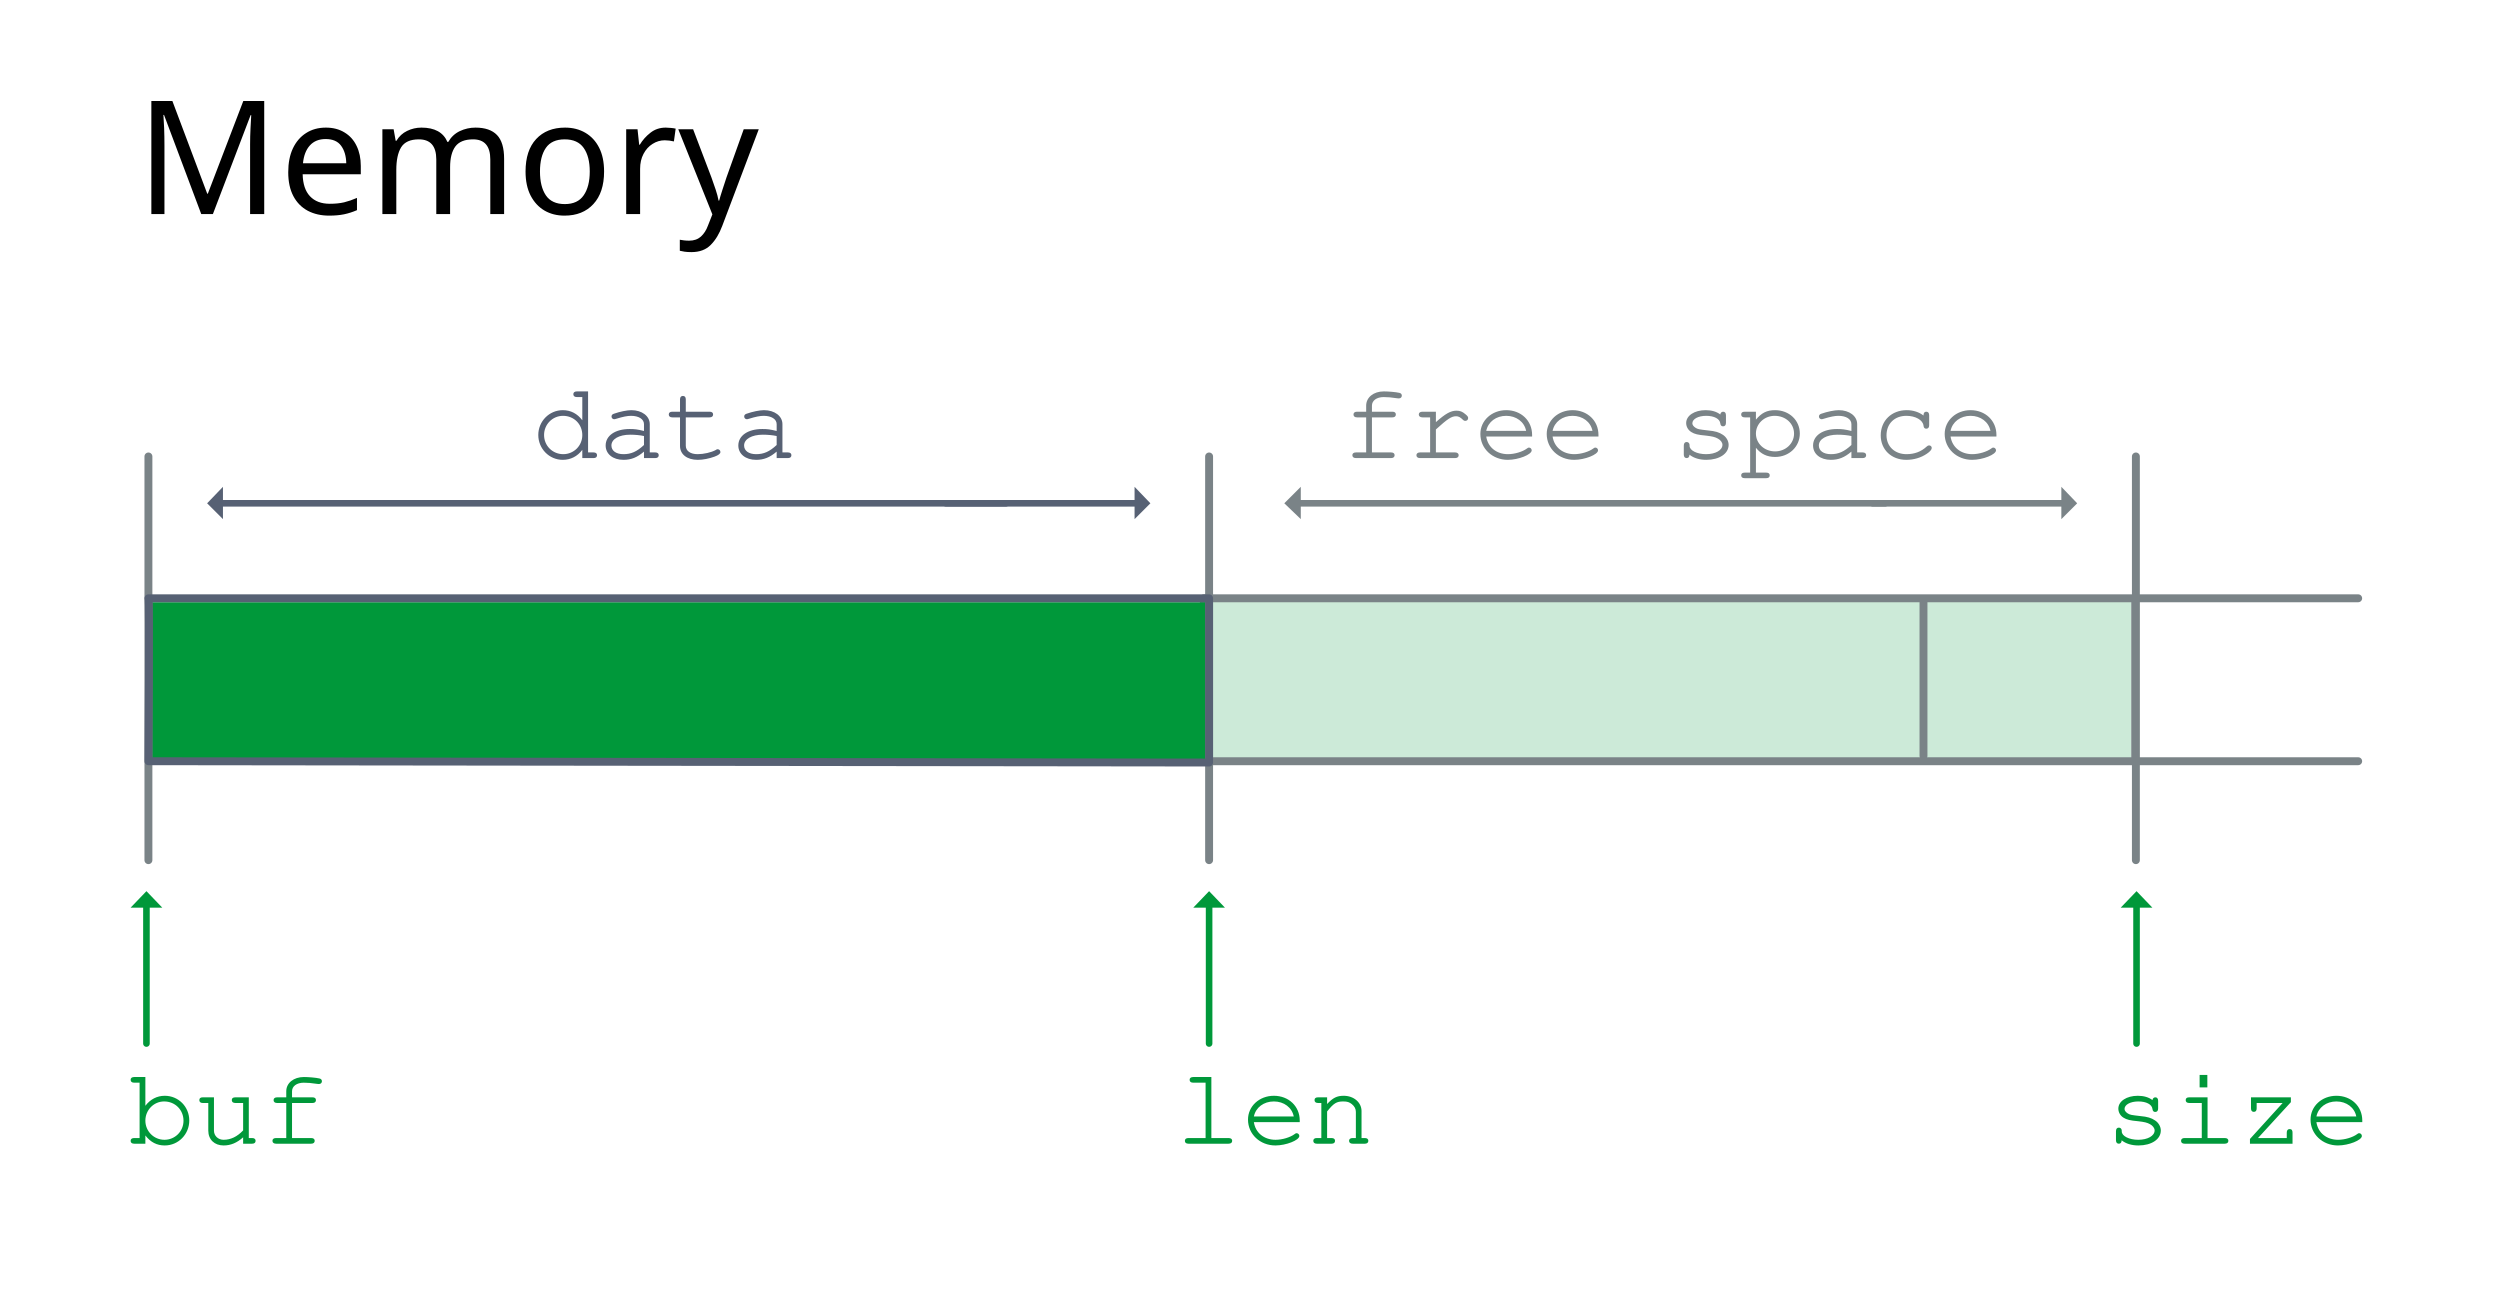
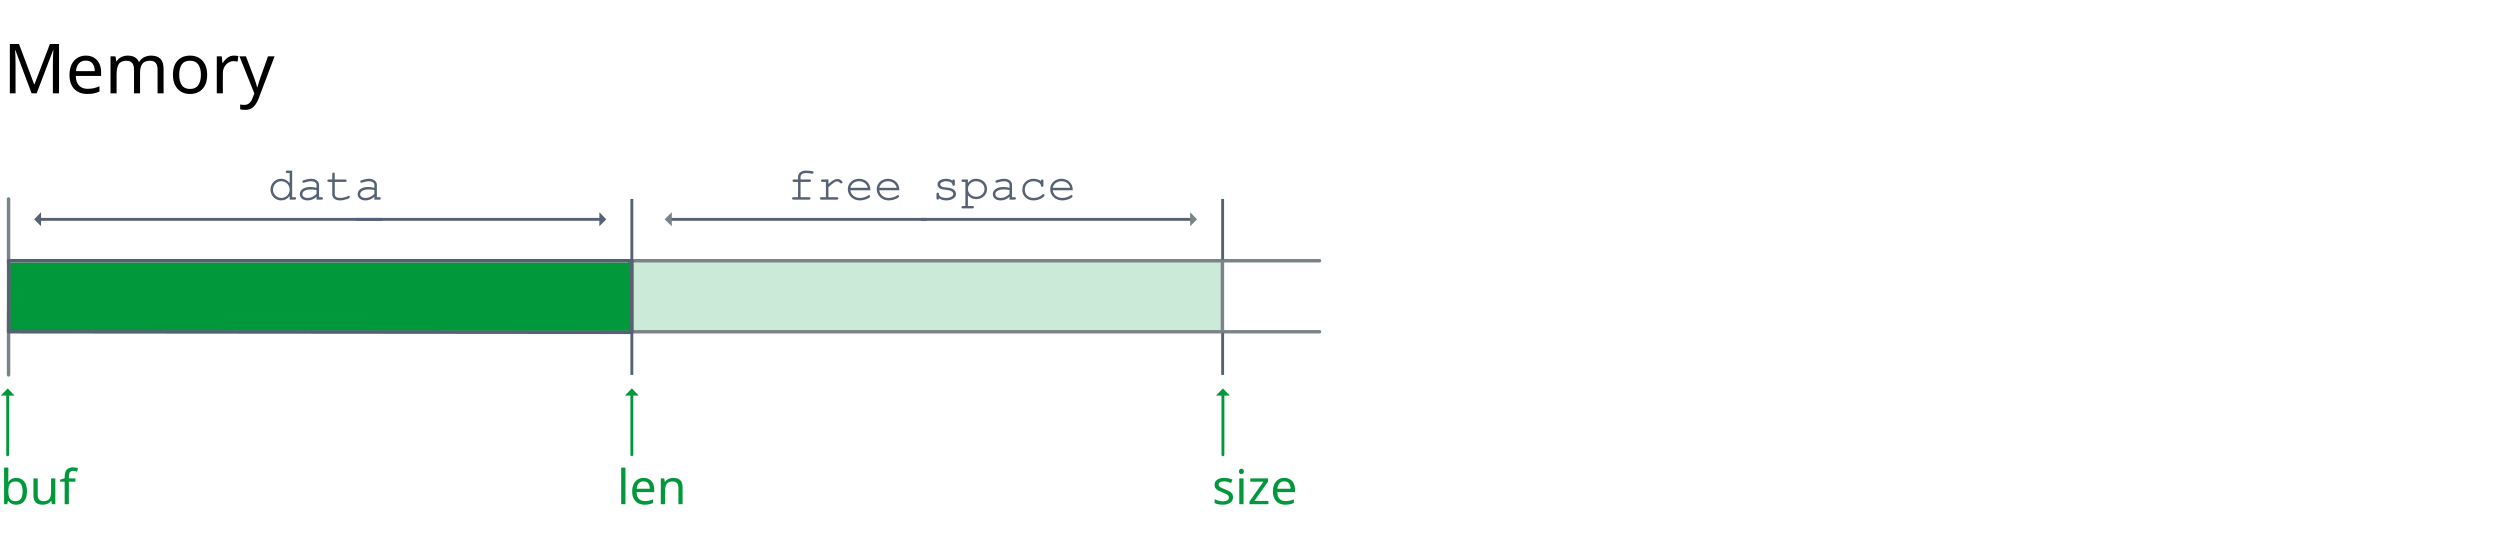
- <svg xmlns="http://www.w3.org/2000/svg" version="1.1" id="Layer_1" x="0px" y="0px" viewBox="0 0 379 196.3" style="enable-background:new 0 0 379 196.3;" xml:space="preserve">
+ <svg xmlns="http://www.w3.org/2000/svg" version="1.1" id="Layer_1" x="0px" y="0px" viewBox="0 0 869.6 185.67" style="enable-background:new 0 0 869.6 185.67;" xml:space="preserve">
  <style type="text/css">
- 	.st0{font-family:'ProximaNova-Regular';}
+ 	.st0{font-family:'Arial-BoldMT';}
	.st1{font-size:24px;}
- 	.st2{opacity:0.2;fill:#00983A;}
+ 	.st2{opacity:0.2;fill:#00983A;enable-background:new    ;}
	.st3{fill:none;stroke:#7A8387;stroke-width:1.2;stroke-linecap:round;stroke-linejoin:round;}
	.st4{fill:#00983A;}
- 	.st5{fill:#F2F3F3;stroke:#7A8387;stroke-width:1.2;stroke-linecap:round;stroke-linejoin:round;}
- 	.st6{fill:none;stroke:#576174;stroke-width:1.2;stroke-linecap:round;stroke-linejoin:round;}
- 	.st7{font-family:'Courier';}
- 	.st8{font-size:16.76px;}
- 	.st9{fill:none;stroke:#00983A;stroke-linecap:round;stroke-linejoin:round;}
- 	.st10{fill:#576174;}
- 	.st11{fill:#7A8387;}
- 	.st12{fill:none;stroke:#576174;stroke-linecap:round;stroke-linejoin:round;}
- 	.st13{fill:none;stroke:#7A8387;stroke-linecap:round;stroke-linejoin:round;}
+ 	.st5{fill:none;stroke:#576174;stroke-miterlimit:10;}
+ 	.st6{fill:#F2F3F3;stroke:#7A8387;stroke-width:1.2;stroke-linecap:round;stroke-linejoin:round;}
+ 	.st7{fill:none;stroke:#576174;stroke-width:1.2;stroke-linecap:round;stroke-linejoin:round;}
+ 	.st8{font-family:'Courier-Bold';}
+ 	.st9{font-size:16.76px;}
+ 	.st10{fill:none;stroke:#00983A;stroke-linecap:round;stroke-linejoin:round;}
+ 	.st11{fill:#576174;}
+ 	.st12{font-family:'Courier';}
+ 	.st13{fill:none;}
+ 	.st14{fill:#7A8387;}
</style>
-   <text transform="matrix(1 0 0 1 20.618 32.4549)" class="st0 st1">Memory</text>
-   <polyline class="st2" points="323.1,115.4 183.4,115.4 183.4,90.7 323.1,90.7 " />
  <g>
+     <text transform="matrix(1 0 0 1 1.0956 32.4549)" class="st0 st1">Memory</text>
+     <polyline class="st2" points="424.58,115.4 219.88,115.4 219.88,90.7 424.58,90.7  " />
    <g>
      <g>
-         <polyline class="st3" points="357.5,115.4 182.5,115.4 182.5,90.7 357.5,90.7    " />
-         <polyline class="st4" points="182.7,115.1 22.5,115.1 22.5,91.3 182.7,91.3    " />
-         <line class="st5" x1="22.5" y1="69.2" x2="22.5" y2="130.4" />
-         <line class="st5" x1="183.3" y1="69.2" x2="183.3" y2="130.4" />
-         <line class="st5" x1="323.8" y1="69.2" x2="323.8" y2="130.4" />
-         <path class="st5" d="M357.5,115.4" />
-         <path class="st6" d="M53.5,114.6" />
-         <path class="st6" d="M53.5,90.9" />
-         <path class="st6" d="M22.5,90.7l160.8,0v24.9l-160.8-0.2C22.5,115.4,22.7,90.7,22.5,90.7z" />
-         <line class="st5" x1="323.7" y1="90.8" x2="323.7" y2="115.3" />
-         <line class="st5" x1="291.6" y1="90.9" x2="291.6" y2="114.6" />
-         <path class="st5" d="M215.5,115.6" />
-         <path class="st5" d="M215.5,91.9" />
-       </g>
-       <g>
-         <text transform="matrix(1 0 0 1 19.5222 173.3858)" class="st4 st7 st8">buf</text>
-       </g>
-       <g>
        <g>
-           <line class="st9" x1="22.2" y1="158.2" x2="22.2" y2="137.2" />
-           <g>
-             <polygon class="st4" points="19.8,137.6 24.6,137.6 22.2,135.1      " />
-           </g>
-         </g>
-       </g>
-       <g>
-         <text transform="matrix(1 0 0 1 178.1739 173.3858)" class="st4 st7 st8">len</text>
-       </g>
-       <g>
-         <g>
-           <line class="st9" x1="183.3" y1="158.2" x2="183.3" y2="137.2" />
-           <g>
-             <polygon class="st4" points="180.9,137.6 185.7,137.6 183.3,135.1      " />
-           </g>
-         </g>
-       </g>
-       <g>
-         <text transform="matrix(1 0 0 1 319.141 173.3858)" class="st4 st7 st8">size</text>
-       </g>
-       <g>
-         <g>
-           <line class="st9" x1="323.9" y1="158.2" x2="323.9" y2="137.2" />
-           <g>
-             <polygon class="st4" points="321.5,137.6 326.3,137.6 323.9,135.1      " />
-           </g>
-         </g>
-       </g>
-       <g>
-         <g>
-           <text transform="matrix(1 0 0 1 80.6367 69.4458)" class="st10 st7 st8">data</text>
+           <polyline class="st3" points="458.98,115.4 218.98,115.4 218.98,90.7 458.98,90.7     " />
+           <polyline class="st4" points="219.18,115.1 2.98,115.1 2.98,91.3 219.18,91.3     " />
+           <line class="st3" x1="2.98" y1="69.2" x2="2.98" y2="130.4" />
+           <line class="st5" x1="219.78" y1="69.2" x2="219.78" y2="130.4" />
+           <line class="st5" x1="425.28" y1="69.2" x2="425.28" y2="130.4" />
+           <path class="st6" d="M458.98,115.4" />
+           <path class="st7" d="M33.98,114.6" />
+           <path class="st7" d="M33.98,90.9" />
+           <path class="st7" d="M2.98,90.7h216.8v24.9l-216.8-0.2C2.98,115.4,3.18,90.7,2.98,90.7z" />
+           <line class="st3" x1="425.18" y1="90.8" x2="425.18" y2="115.3" />
+           <path class="st6" d="M251.98,115.6" />
+           <path class="st6" d="M251.98,91.9" />
        </g>
        <g>
-           <text transform="matrix(1 0 0 1 203.3455 69.4458)" class="st11 st7 st8">free space</text>
+           <text transform="matrix(1 0 0 1 -2.290726e-04 175.3858)" class="st4 st8 st9">buf</text>
        </g>
        <g>
          <g>
-             <line class="st12" x1="152.5" y1="76.3" x2="33.5" y2="76.3" />
+             <line class="st10" x1="2.68" y1="158.2" x2="2.68" y2="137.2" />
            <g>
-               <polygon class="st10" points="33.8,78.7 33.8,73.8 31.4,76.3       " />
-             </g>
-           </g>
-         </g>
-         <g>
-           <line class="st11" x1="143.4" y1="76.3" x2="174.4" y2="76.3" />
-           <g>
-             <line class="st12" x1="143.4" y1="76.3" x2="172.3" y2="76.3" />
-             <g>
-               <polygon class="st10" points="172,73.8 172,78.7 174.4,76.3       " />
+               <polygon class="st4" points="0.28,137.6 5.08,137.6 2.68,135.1       " />
            </g>
          </g>
        </g>
        <g>
          <g>
-             <line class="st13" x1="283.9" y1="76.3" x2="312.8" y2="76.3" />
+             <text transform="matrix(1 0 0 1 214.6515 175.3858)" class="st4 st8 st9">len</text>
+           </g>
+         </g>
+         <g>
+           <g>
+             <line class="st10" x1="219.78" y1="158.2" x2="219.78" y2="137.2" />
            <g>
-               <polygon class="st11" points="312.5,73.8 312.5,78.7 314.9,76.3       " />
+               <polygon class="st4" points="217.38,137.6 222.18,137.6 219.78,135.1       " />
            </g>
          </g>
        </g>
        <g>
          <g>
-             <line class="st13" x1="285.8" y1="76.3" x2="196.8" y2="76.3" />
+             <text transform="matrix(1 0 0 1 421.6186 175.3858)" class="st4 st8 st9">size</text>
+           </g>
+         </g>
+         <g>
+           <g>
+             <line class="st10" x1="425.38" y1="158.2" x2="425.38" y2="137.2" />
            <g>
-               <polygon class="st11" points="197.2,78.7 197.2,73.8 194.7,76.3       " />
+               <polygon class="st4" points="422.98,137.6 427.78,137.6 425.38,135.1       " />
+             </g>
+           </g>
+         </g>
+         <g>
+           <g>
+             <text transform="matrix(1 0 0 1 93.1143 69.4458)" class="st11 st12 st9">data</text>
+           </g>
+           <g>
+             <g>
+               <text transform="matrix(1 0 0 1 273.8231 69.4458)" class="st11 st12 st9">free space</text>
+             </g>
+           </g>
+           <g>
+             <g>
+               <line class="st5" x1="132.98" y1="76.3" x2="13.98" y2="76.3" />
+               <g>
+                 <polygon class="st11" points="14.28,78.7 14.28,73.8 11.88,76.3        " />
+               </g>
+             </g>
+           </g>
+           <g>
+             <line class="st13" x1="123.88" y1="76.3" x2="210.88" y2="76.3" />
+             <g>
+               <line class="st5" x1="123.88" y1="76.3" x2="208.78" y2="76.3" />
+               <g>
+                 <polygon class="st11" points="208.48,73.8 208.48,78.7 210.88,76.3        " />
+               </g>
+             </g>
+           </g>
+           <g>
+             <g>
+               <line class="st5" x1="320.38" y1="76.3" x2="414.28" y2="76.3" />
+               <g>
+                 <polygon class="st14" points="413.98,73.8 413.98,78.7 416.38,76.3        " />
+               </g>
+             </g>
+           </g>
+           <g>
+             <g>
+               <line class="st5" x1="322.28" y1="76.3" x2="233.28" y2="76.3" />
+               <g>
+                 <polygon class="st14" points="233.68,78.7 233.68,73.8 231.18,76.3        " />
+               </g>
            </g>
          </g>
        </g>
      </g>
    </g>
  </g>
</svg>
